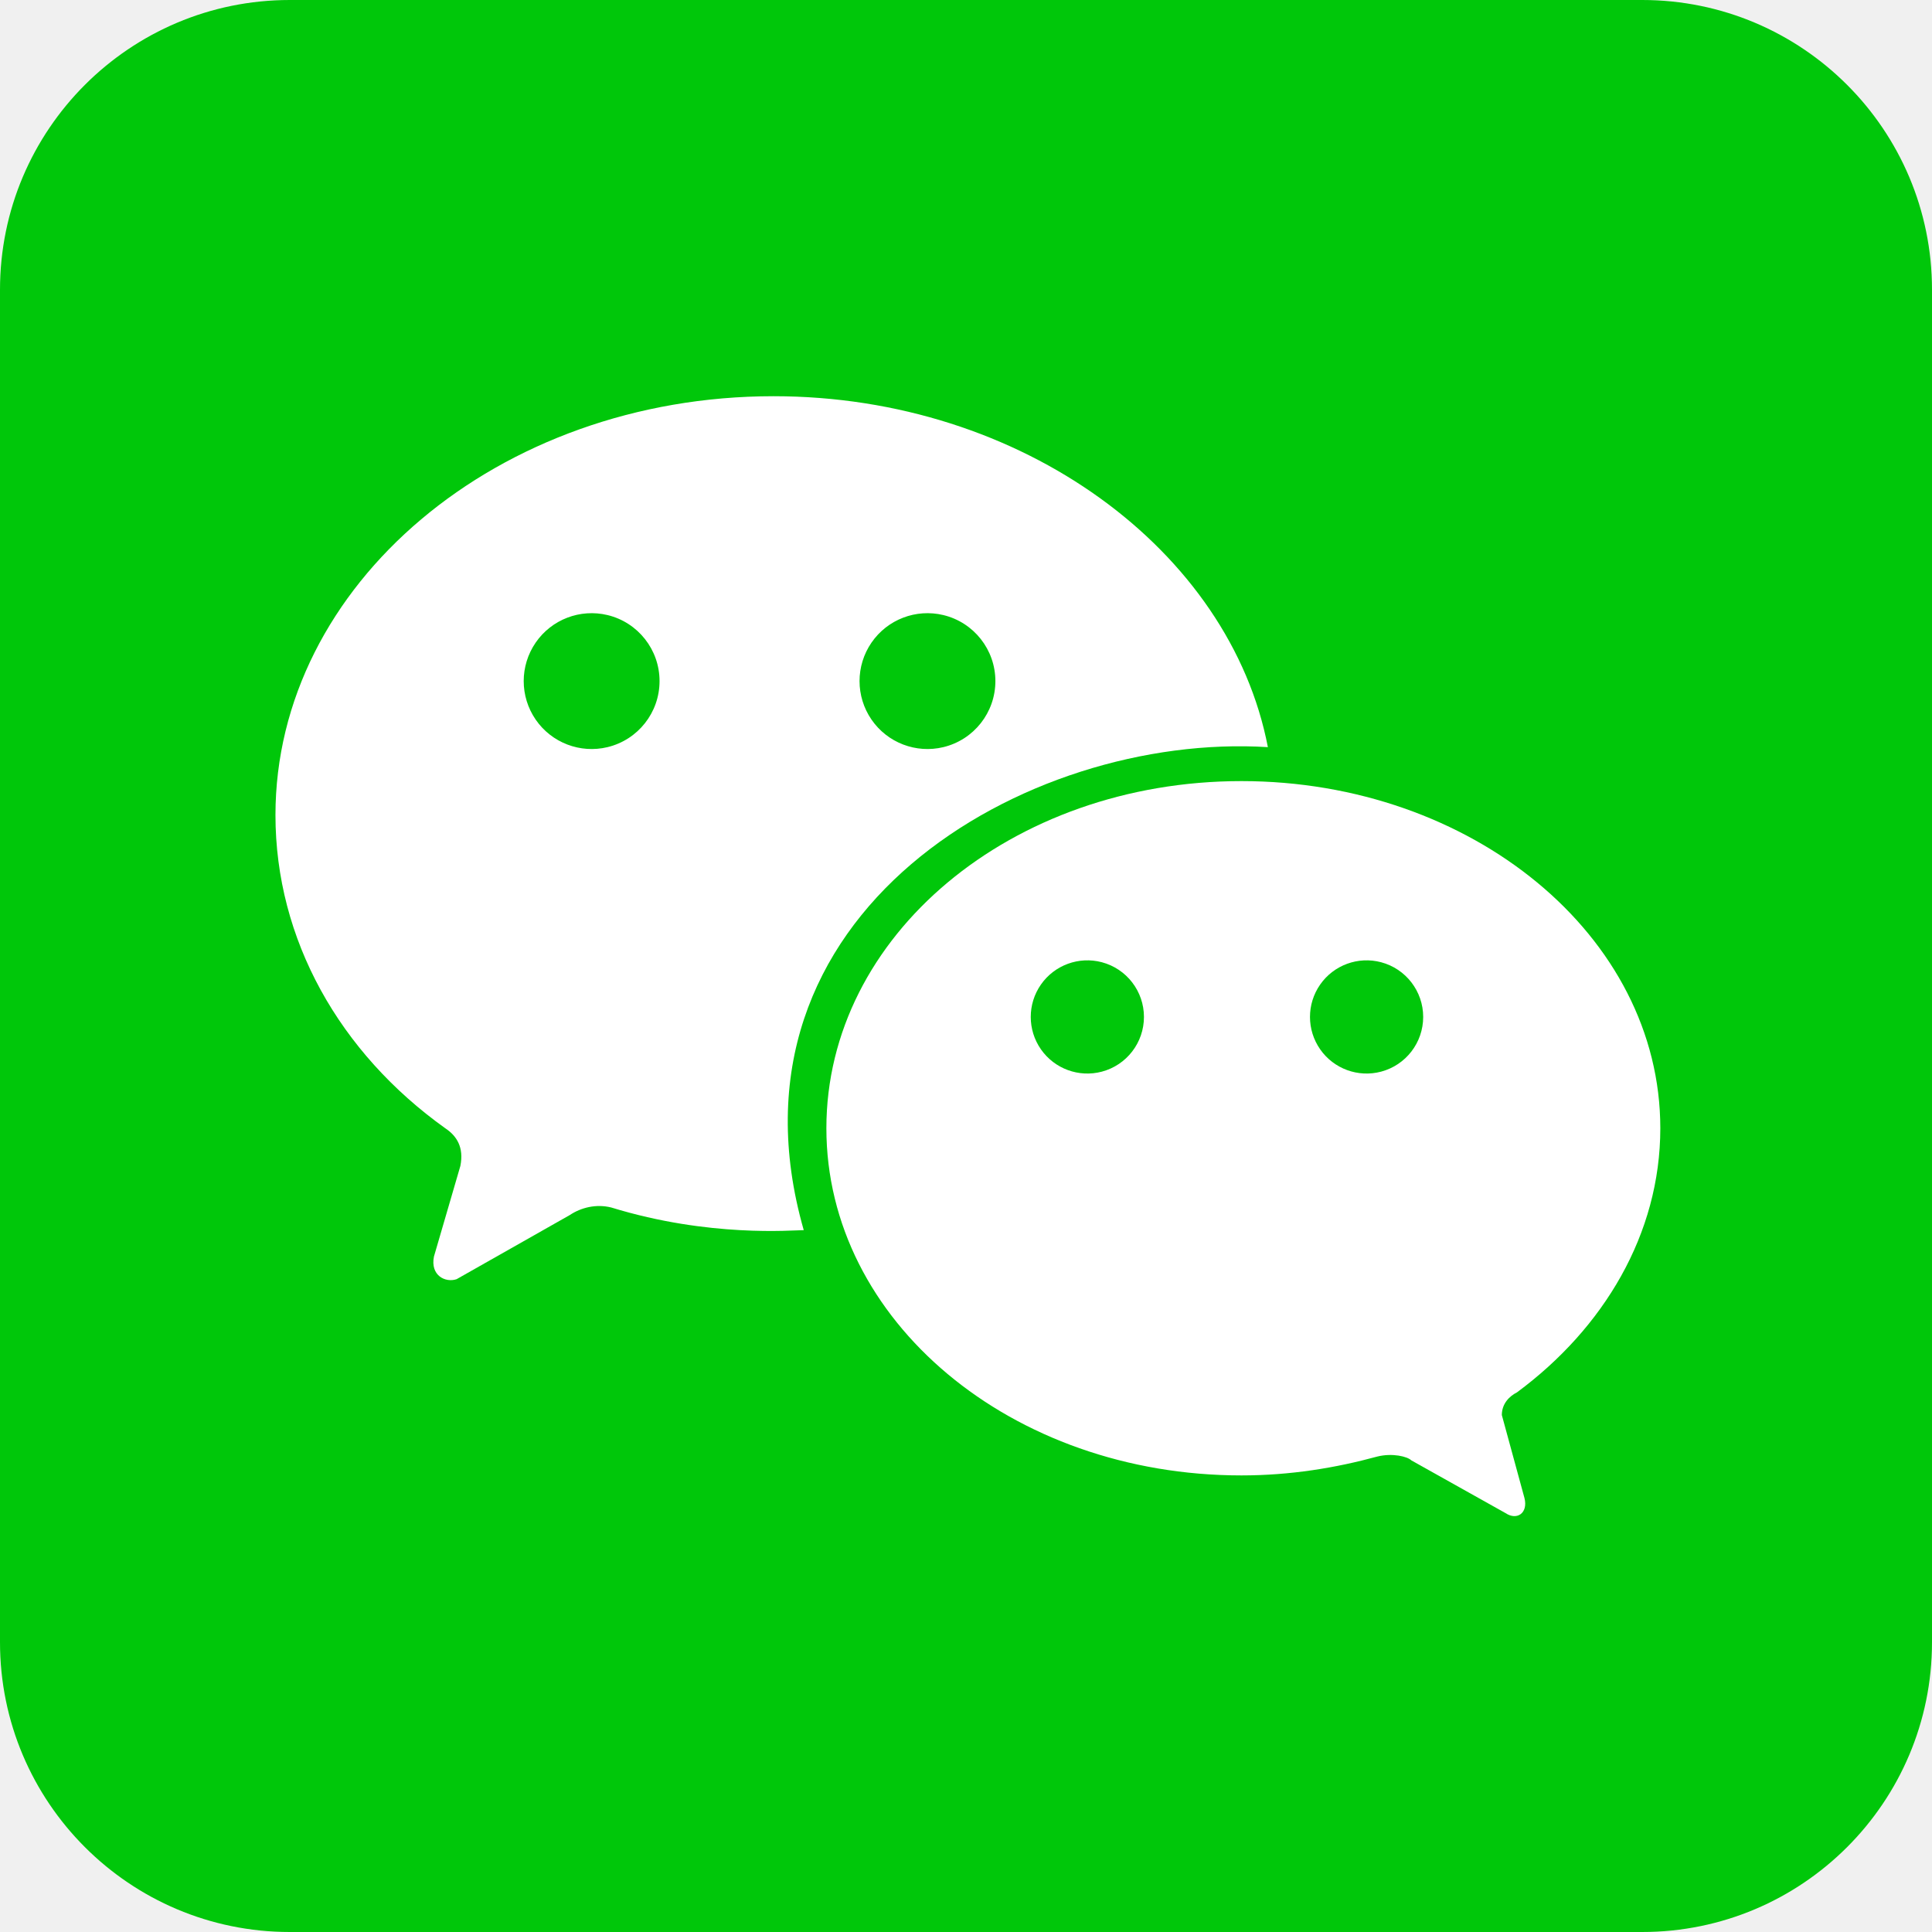
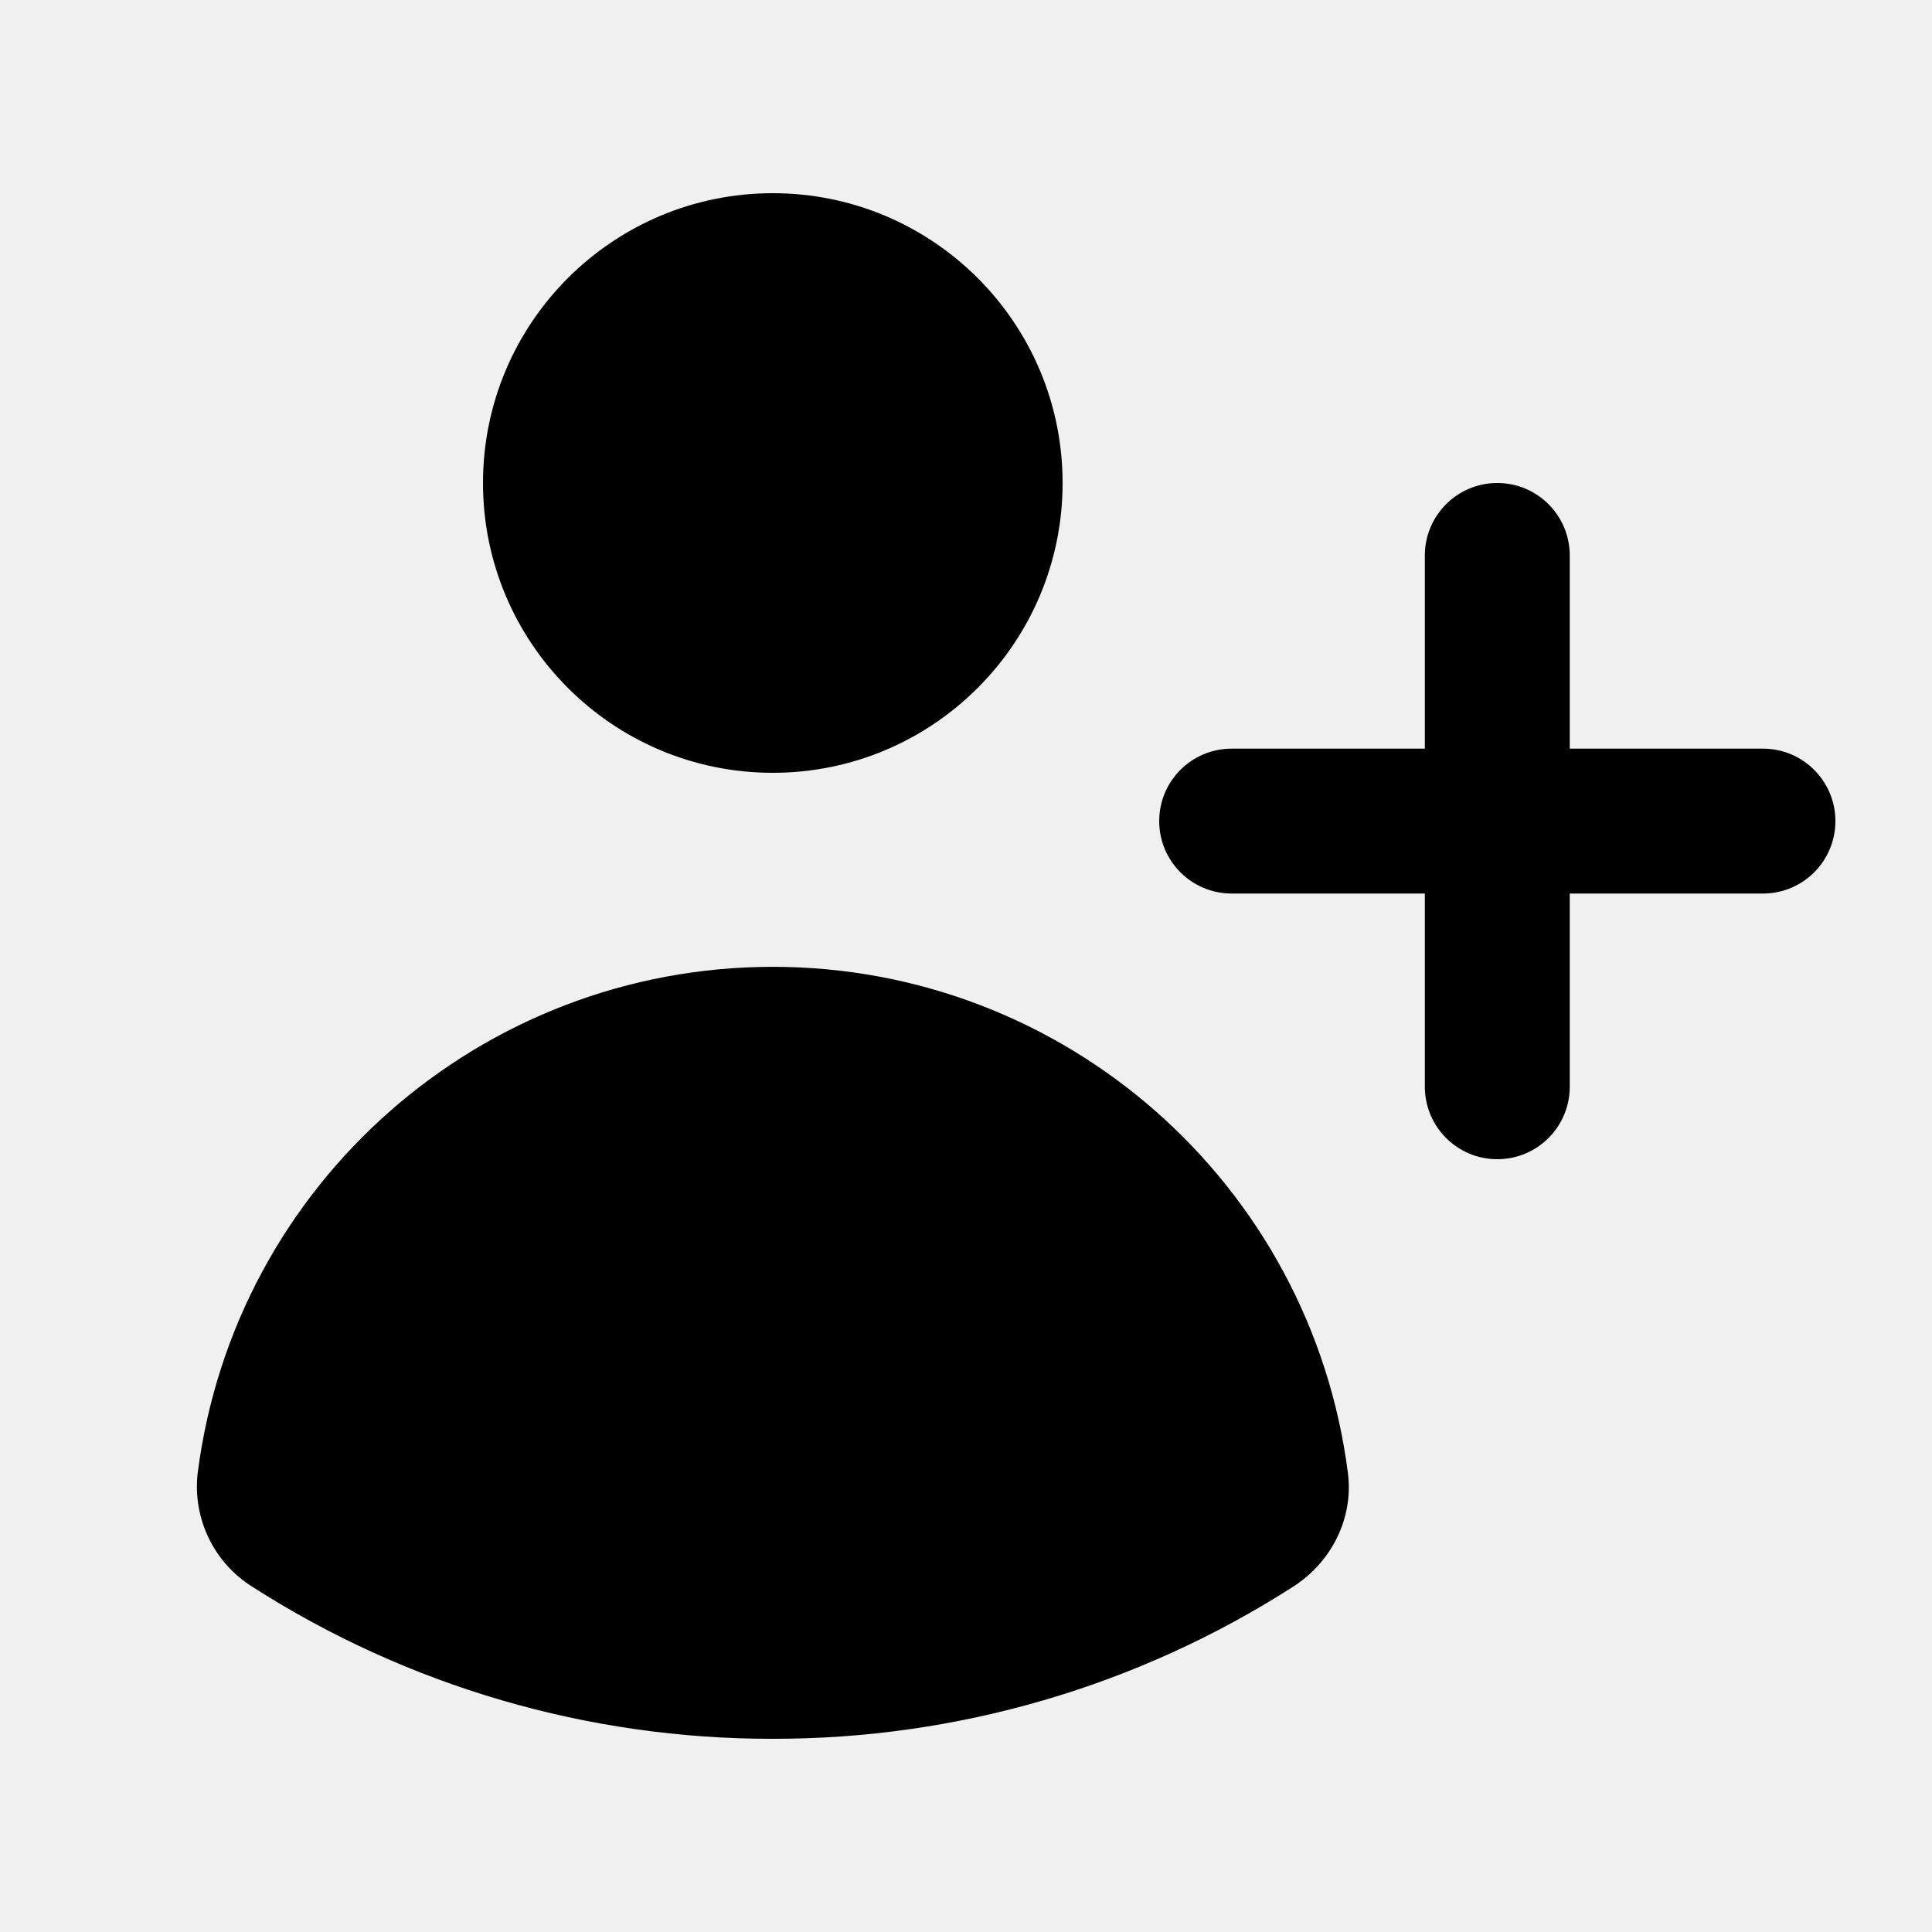
- <svg xmlns="http://www.w3.org/2000/svg" aria-label="WeChat" role="img" viewBox="0 0 512 512" fill="#fff">
-   <rect width="512" height="512" rx="15%" fill="#00c70a" />
-   <path d="m402 369c23-17 38-42 38-70 0-51-50-92-111-92s-110 41-110 92 49 92 110 92c13 0 25-2 36-5 4-1 8 0 9 1l25 14c3 2 6 0 5-4l-6-22c0-3 2-5 4-6m-110-85a15 15 0 1 1 0-29 15 15 0 0 1 0 29m74 0a15 15 0 1 1 0-29 15 15 0 0 1 0 29" />
-   <path d="m205 105c-73 0-132 50-132 111 0 33 17 63 45 83 3 2 5 5 4 10l-7 24c-1 5 3 7 6 6l30-17c3-2 7-3 11-2 26 8 48 6 51 6-24-84 59-132 123-128-10-52-65-93-131-93m-44 93a18 18 0 1 1 0-35 18 18 0 0 1 0 35m89 0a18 18 0 1 1 0-35 18 18 0 0 1 0 35" />
+ <svg xmlns="http://www.w3.org/2000/svg" fill="currentColor" viewBox="0 0 20 20" aria-hidden="true">
+   <path d="M11 5a3 3 0 11-6 0 3 3 0 016 0zM2.615 16.428a1.224 1.224 0 01-.569-1.175 6.002 6.002 0 0111.908 0c.058.467-.172.92-.57 1.174A9.953 9.953 0 018 18a9.953 9.953 0 01-5.385-1.572zM16.25 5.75a.75.75 0 00-1.5 0v2h-2a.75.75 0 000 1.5h2v2a.75.75 0 001.5 0v-2h2a.75.75 0 000-1.5h-2v-2z" />
</svg>
